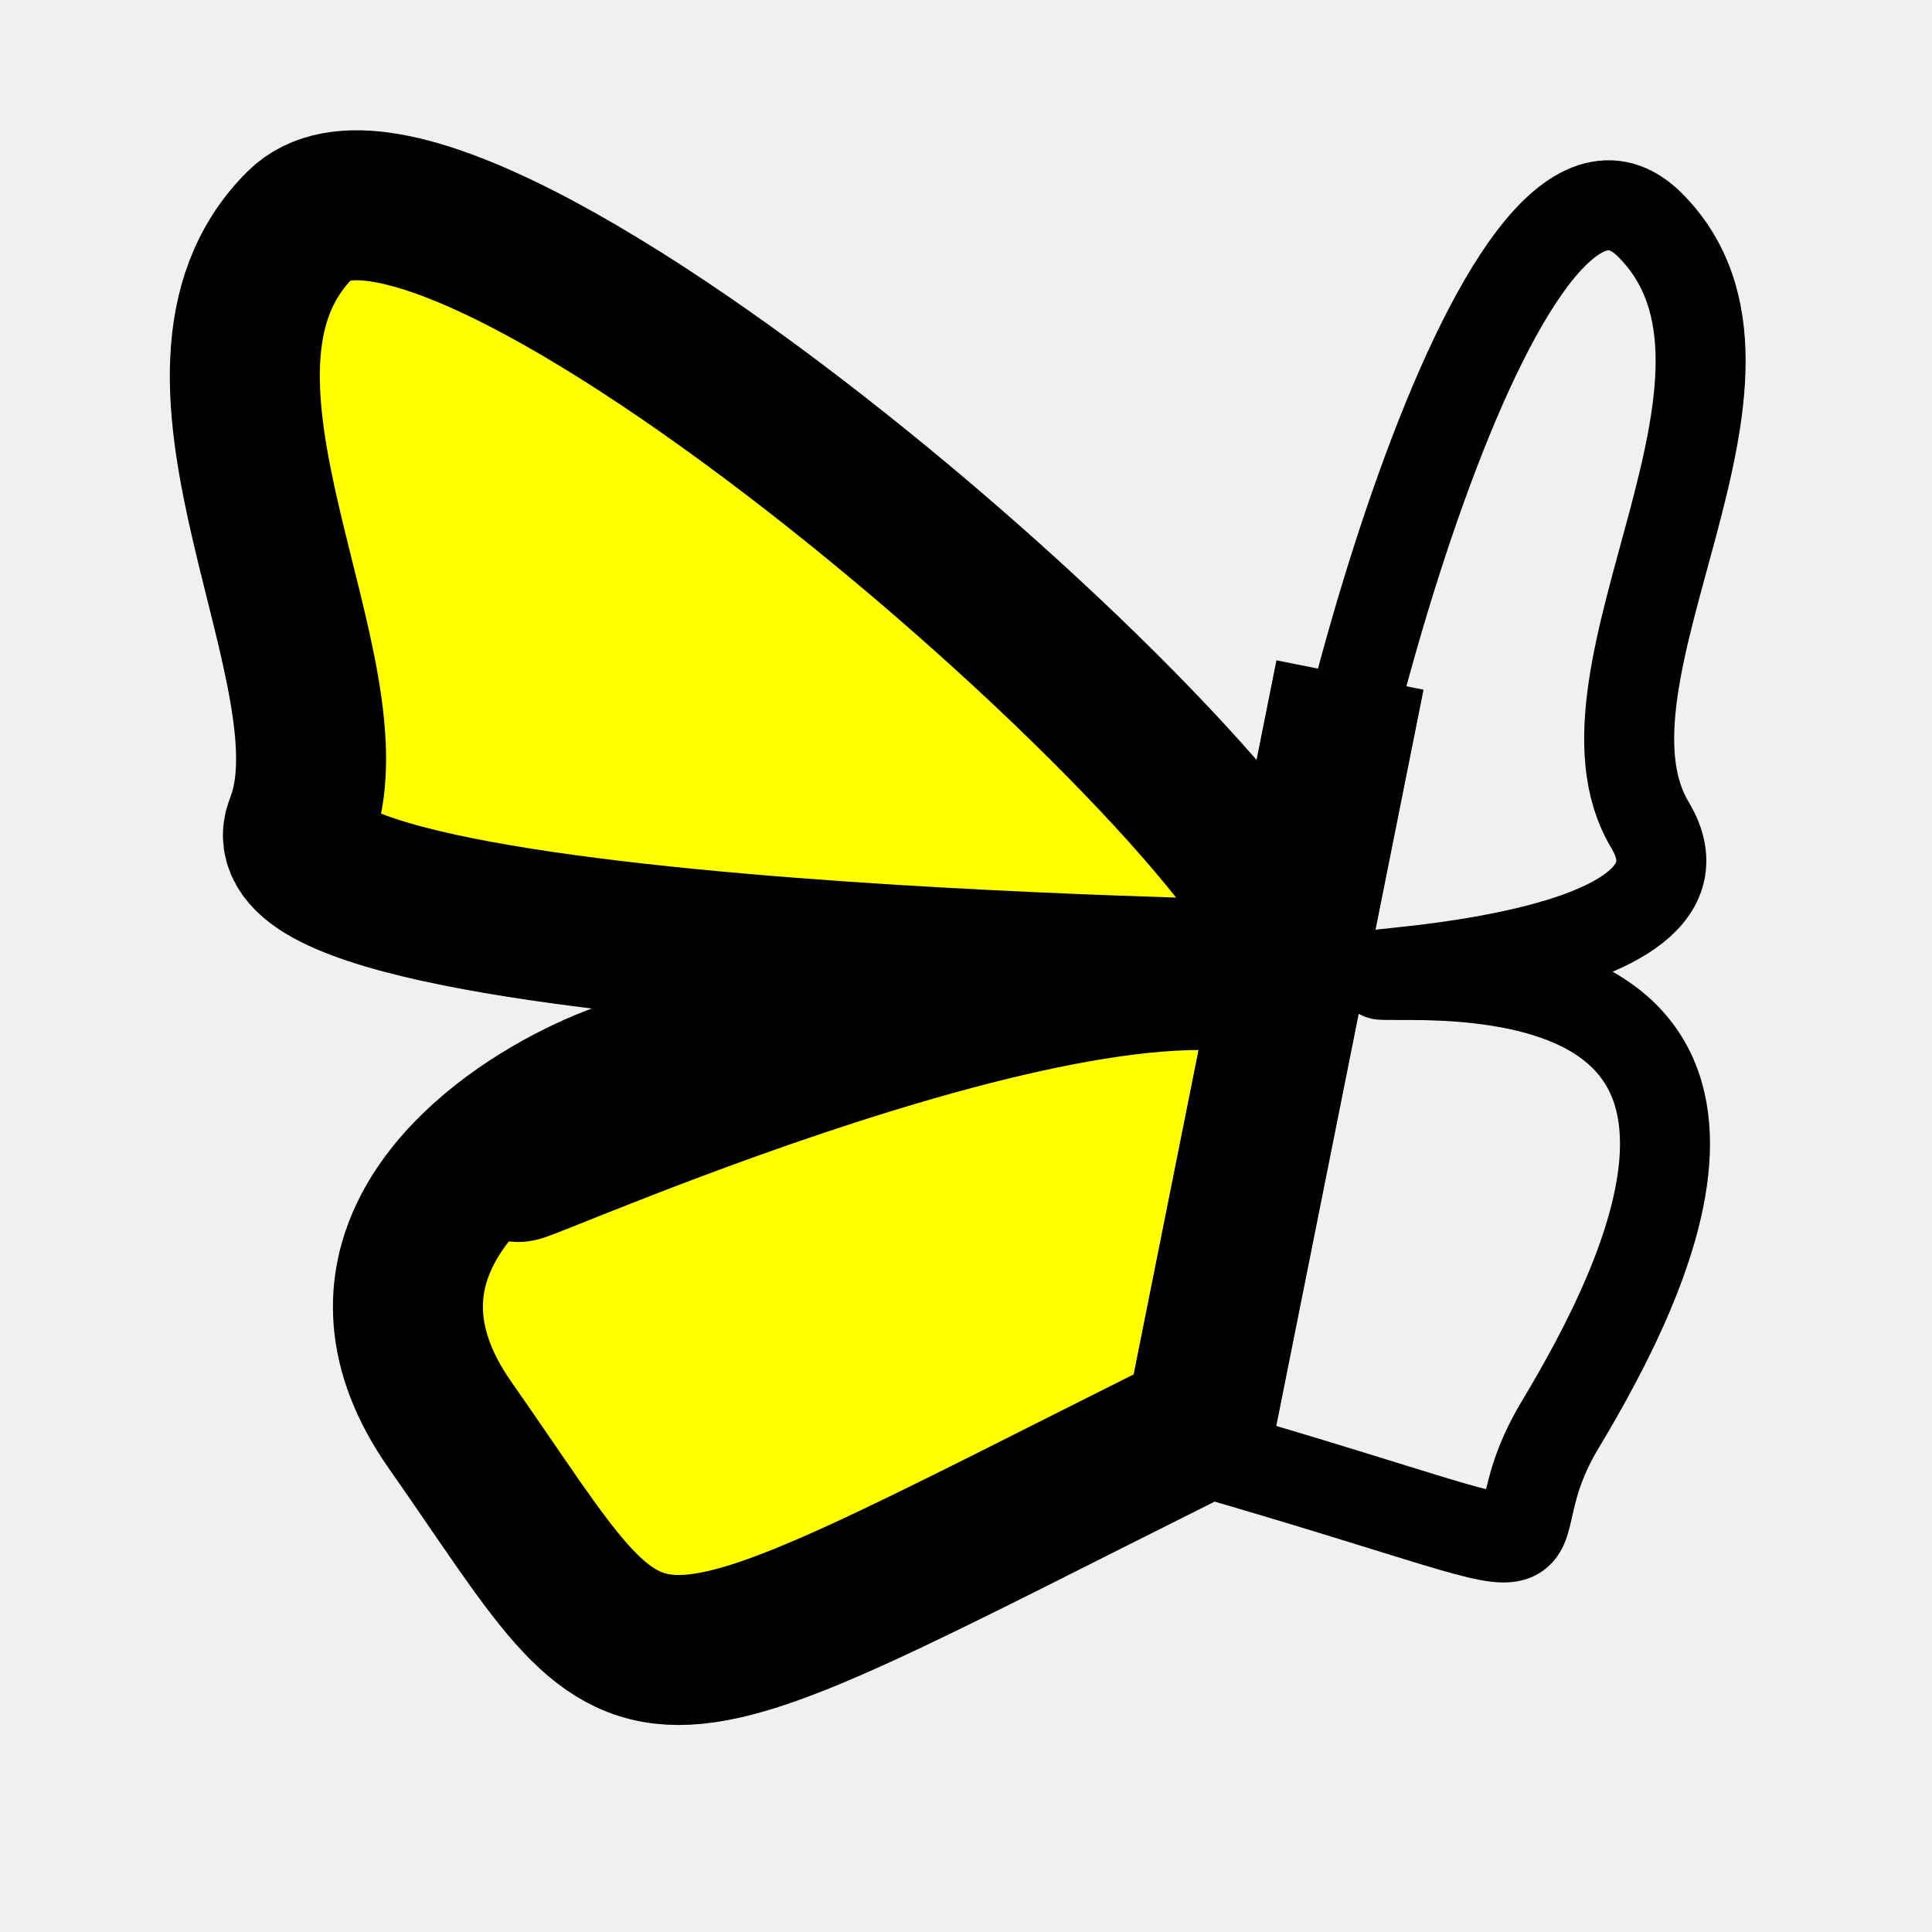
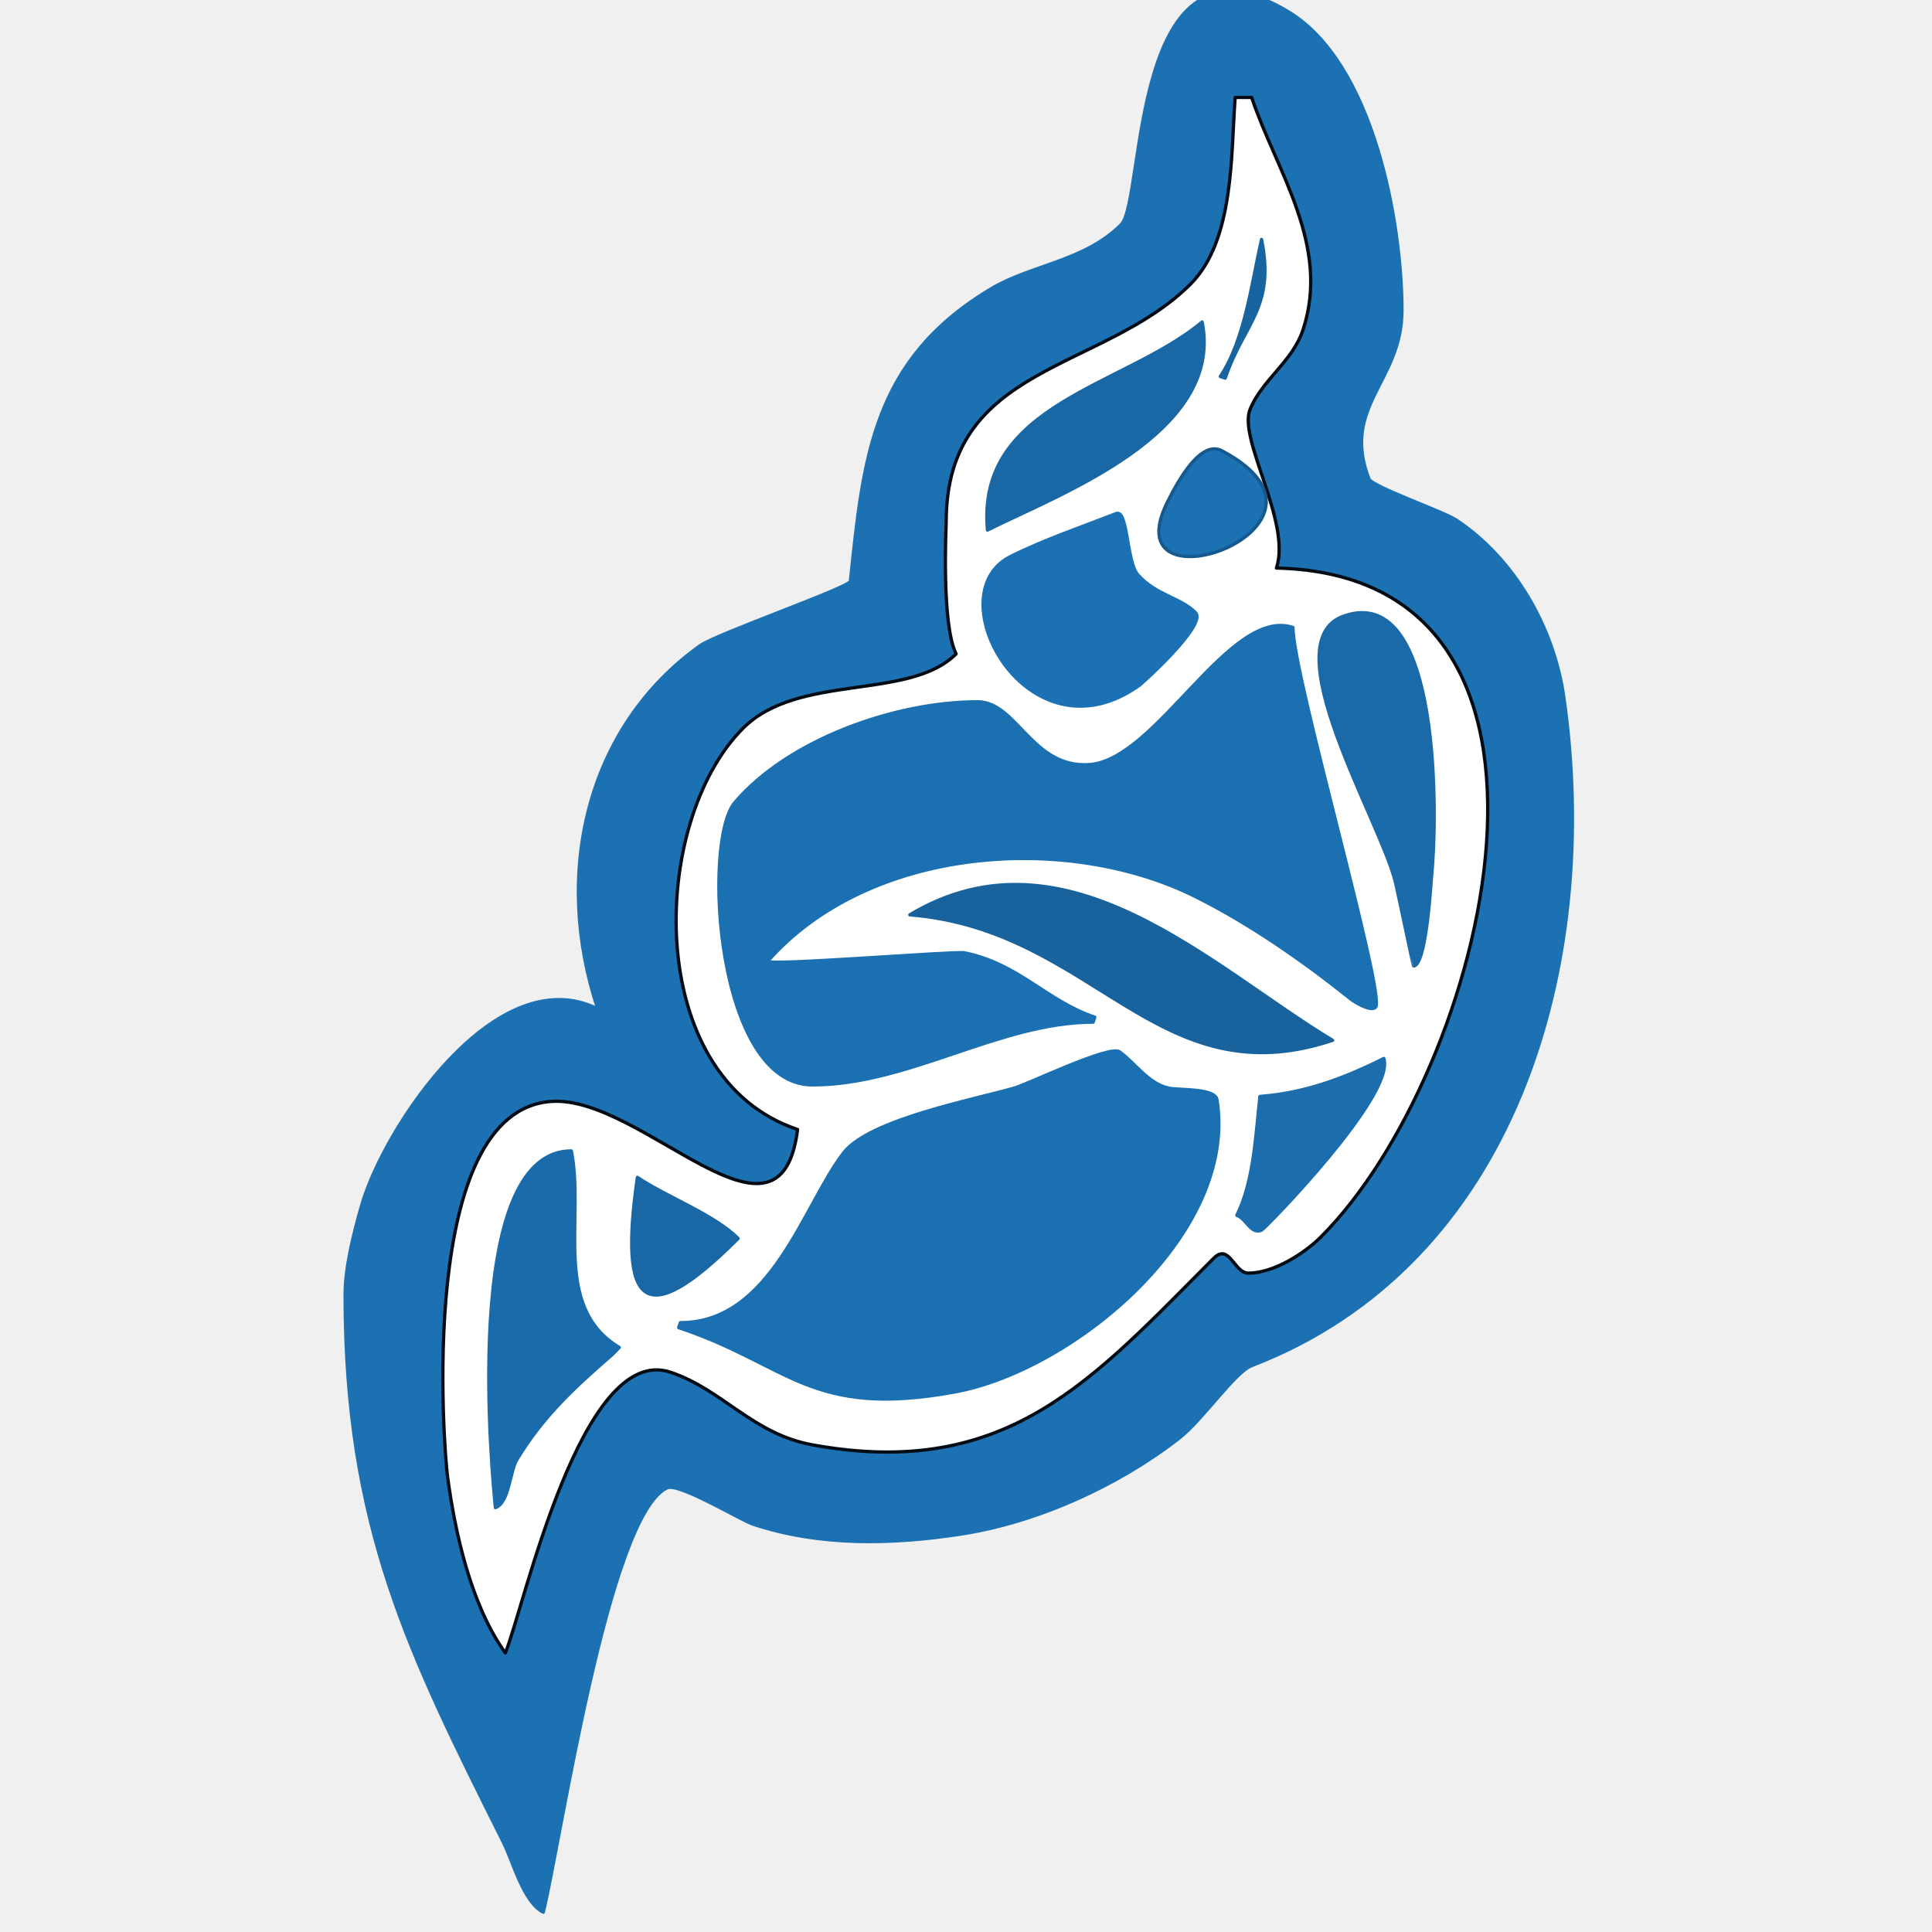
- <svg xmlns="http://www.w3.org/2000/svg" width="24" height="24" version="1.1" id="Layer_1" x="0px" y="0px" viewBox="10 5 64.4 59.4" style="enable-background:new 0 0 74.4 74.4;" xml:space="preserve" preserveAspectRatio="xMinYMid meet">
-   <g>
-     <path d="M53.5,35.1     C53.5,30 60,5 65,10     S62,25 65,30     S52,35 57,35     C70,35 65,45 62,50     S65,55 47,50     " stroke="black" fill="none" stroke-width="3" />
-   </g>
-   <g>
-     <path d="M53.5,35.1     C53.5,30 25,5 20,10     S22,25 20,30     S60,35 50,35     C40,35 20,45 30,40     S18,40 25,50     S30,60 50,50     L55,25" stroke="black" fill="yellow" stroke-width="5" />
+ <svg xmlns="http://www.w3.org/2000/svg" xmlns:ns1="http://vectornator.io" height="100%" style="fill-rule:evenodd;clip-rule:evenodd;stroke-linecap:round;stroke-linejoin:round;" xml:space="preserve" width="100%" version="1.1" viewBox="0 0 585 585" id="svg67">
+   <defs id="defs4" />
+   <g id="Untitled" ns1:layerName="Untitled">
+     <path stroke="#1c71b3" stroke-width="1" d="M164.5+579C158.5+576+155.317+563.634+152.5+558C123.762+500.524+104.5+462.529+104.5+392C104.5+383.546+107.159+373.192+109.5+365C116.306+341.18+150.346+290.173+181+305.5C167.441+264.822+177.252+220.32+212+195.5C216.975+191.946+257.31+177.834+257.5+176C261.435+137.963+264.328+108.903+300+87.5C312.264+80.142+328.279+79.221+339.5+68C346.881+60.619+341.83-25.402+390+3.5C415.896+19.038+424.5+67.228+424.5+94C424.5+115.575+406.018+122.946+414.5+145C415.42+147.393+437.055+154.87+441+157.5C458.651+169.268+470.5+189.998+473.5+211C485.167+292.668+458.661+382.861+379+413.5C373.874+415.471+364.27+429.846+357+435.5C338.572+449.833+314.151+460.938+291+464.5C270.169+467.705+248.212+468.237+228+461.5C224.223+460.241+205.505+448.864+202+450.5C184.128+458.84+169.682+558.272+164.5+579Z" fill="#1c71b3" stroke-linecap="round" opacity="1" stroke-linejoin="round" id="path6" />
+     <path stroke="#030c14" stroke-width="1" d="M374+29.5C376.5+29.5+376.5+29.5+379+29.5C386.398+51.694+403.058+74.327+394.5+100C391.331+109.507+382.054+115.115+378.5+124C374.876+133.06+391.119+158.144+386.5+172C488.239+174.366+449.877+324.623+400+374.5C394.776+379.724+385.529+385.5+378+385.5C373.673+385.5+372.252+376.248+367.5+381C331.099+417.401+305.224+448.268+246+437.5C227.886+434.207+218.819+420.773+203+415.5C175.813+406.438+158.426+487.839+153+500.5C142.64+485.996+137.819+464.394+135.5+447C134.451+439.132+126.054+336.23+167+333.5C194.463+331.669+236.249+384.009+241.5+342C194.616+326.372+196.519+248.981+225+220.5C241.79+203.71+275.275+212.225+289.5+198C284.999+188.999+286.5+159.163+286.5+158C286.5+110.155+333.909+112.591+360.5+86C373.791+72.709+372.7+46.404+374+29.5Z" fill="#ffffff" stroke-linecap="round" opacity="1" stroke-linejoin="round" id="path8" />
+     <path stroke="#1b70b2" stroke-width="1" d="M391.5+190C391.5+204.598+419.792+301.708+416.5+305C415.076+306.424+410.221+303.477+409+302.5C394.328+290.762+378.359+279.679+362+271.5C323.121+252.061+263.214+256.191+232.5+291C231.039+292.656+289.213+287.943+292+288.5C308.471+291.794+317.043+303.181+331.5+308C331.25+308.75+331.25+308.75+331+309.5C302.751+309.5+275.206+328.5+246+328.5C216.705+328.5+212.619+254.599+222.5+243C238.716+223.964+270.997+212.5+296+212.5C307.983+212.5+312.502+232.846+330+231.5C350.317+229.937+372.309+183.603+391.5+190Z" fill="#1b70b2" stroke-linecap="round" opacity="1" stroke-linejoin="round" id="path10" />
+     <path stroke="#1b70b2" stroke-width="1" d="M205.5+402C205.75+401.25+205.75+401.25+206+400.5C233.704+400.5+243.264+364.732+255.5+349C263.265+339.016+294.733+333.005+307+329.5C311.454+328.227+335.93+316.307+339+318.5C343.67+321.835+347.775+328.255+354+329.5C357.15+330.13+367.941+329.46+368.5+333C374.927+373.703+324.948+414.964+289+421.5C245.162+429.47+239.142+413.214+205.5+402Z" fill="#1b70b2" stroke-linecap="round" opacity="1" stroke-linejoin="round" id="path12" />
+     <path stroke="#18639e" stroke-width="1" d="M403.5+315C350.297+332.734+331.246+281.52+275.5+277C322.897+248.562+367.371+293.323+403.5+315Z" fill="#18639e" stroke-linecap="round" opacity="1" stroke-linejoin="round" id="path14" />
+     <path stroke="#1a6bab" stroke-width="1" d="M173+348.5C177.082+368.909+167.129+395.777+187.5+408C186.667+408.833+185.891+409.728+185+410.5C173.573+420.403+164.157+429.239+156.5+442C154.38+445.534+154.159+455.114+150+456.5C149.407+449.975+138.85+348.5+173+348.5Z" fill="#1a6bab" stroke-linecap="round" opacity="1" stroke-linejoin="round" id="path16" />
+     <path stroke="#1967a5" stroke-width="1" d="M364+97.5C370.755+131.273+320.918+149.541+299+160.5C295.521+122.233+340.481+117.099+364+97.5Z" fill="#1967a5" stroke-linecap="round" opacity="1" stroke-linejoin="round" id="path18" />
+     <path stroke="#1c71b5" stroke-width="1" d="M338+155.5C341.529+154.128+341.114+170.163+344.5+174C350.066+180.308+357.354+180.854+362+185.5C365.594+189.094+346.064+206.74+345+207.5C311.335+231.547+283.029+179.985+306+168.5C316.147+163.427+327.548+159.563+338+155.5Z" fill="#1c71b5" stroke-linecap="round" opacity="1" stroke-linejoin="round" id="path20" />
+     <path stroke="#1a6aa9" stroke-width="1" d="M407+186.5C436.911+176.221+435.138+249.436+433.5+265C433.305+266.849+431.916+292.5+428+292.5C427.932+292.5+423.183+269.73+422.5+267C417.765+248.061+384.851+194.112+407+186.5Z" fill="#1a6aa9" stroke-linecap="round" opacity="1" stroke-linejoin="round" id="path22" />
+     <path stroke="#1b6dae" stroke-width="1" d="M419+320.5C422.69+331.569+382.903+372.139+382+372.5C378.656+373.837+377.409+368.97+374.5+368C379.691+357.617+380.225+343.472+381.5+332C395.29+330.939+407.103+326.448+419+320.5Z" fill="#1b6dae" stroke-linecap="round" opacity="1" stroke-linejoin="round" id="path24" />
+     <path stroke="#1967a5" stroke-width="1" d="M193+356.5C202.063+362.542+216.314+367.814+223.5+375C194.808+403.692+187.427+395.508+193+356.5Z" fill="#1967a5" stroke-linecap="round" opacity="1" stroke-linejoin="round" id="path26" />
+     <path stroke="#16598e" stroke-width="1" d="M370+136.5C413.355+159.414+336.137+186.726+353.5+152C356.802+145.395+363.593+133.114+370+136.5Z" fill="#1c71b3" stroke-linecap="round" opacity="1" stroke-linejoin="round" id="path28" />
+     <path stroke="#18649f" stroke-width="1" d="M382+72.5C386.179+93.397+376.508+97.977+371+114.5C370.25+114.25+370.25+114.25+369.5+114C376.988+102.769+378.979+85.591+382+72.5Z" fill="#18649f" stroke-linecap="round" opacity="1" stroke-linejoin="round" id="path30" />
+     <g opacity="1" id="g64">
+       <path d="M-4103.84-13050.3C-4108.54-13048.3-4113.24-13043.8-4115.54-13039.3C-4117.24-13036.1-4117.84-13032.5-4118.44-13022.2C-4118.84-13015.1-4119.54-13007.7-4119.84-13005.9C-4121.04-13000.8-4129.54-12994.6-4141.64-12990.3C-4150.44-12987-4156.04-12984.1-4162.24-12979.3C-4168.04-12975-4175.54-12965.6-4177.94-12959.7C-4180.44-12953.8-4184.34-12935.3-4184.94-12925.9L-4185.64-12917.1L-4193.44-12914.9C-4219.24-12907.7-4237.04-12892-4245.54-12869.1C-4247.34-12864-4247.74-12861-4247.74-12847.2C-4247.84-12833.4-4247.54-12830.2-4245.64-12824.4L-4243.44-12817.5L-4248.14-12818.2C-4257.64-12819.4-4269.34-12814.6-4279.24-12805.3C-4297.64-12787.9-4305.44-12760.9-4302.54-12724.5C-4301.14-11012.9-4321.34-12728.8-4333.44-12727.5C-4347.54-12734.7-4357.54-12747.4-4381.34-12734.1C-4393.74-12748-4407.54-12750.4-4412.04-12736.4C-4866.34-12728.3-4407.64-12728.5-4411.84-12736.5C-4409.84-12744.8-4407.64-12754.7-4409.74-12746.3C-4404.24-12771.6-4402.24-12780.7-4404.94-12768.1C-4395.94-12802.8-4391.34-12810-4404.94-12772L-4401.04-12777.9L-4394.74-12774.6C-4381.14-12767.4-4362.14-12763.9-4343.34-12765.2C-4317.24-12767.1-4291.34-12778.7-4272.44-12797.2C-4265.74-12803.7-4263.64-20810-4263.54-12808.4C-4261.04-12834.7-4250.64-12844.5-4238.74-12823.6C-4220.04-12848.4-4196.94-12853.8-4165.54-12826C-4151.04-12829.1-4117.94-12827-4107.94-12821.1C-4083.54-12802.4-4066.74-12781.9-4060.14-12821.1L-4065.14-12822.7L-4067.14-12829.6L-4069.14-12836.4L-4066.34-12841.3C-4060.74-12851.1-4059.04-12858-4059.04-12871.2C-4059.14-12882.9-4059.24-12883.6-4063.94-12897.1C-4073.94-12926.3-4080.34-12933.7-4095.54-12933.6C-4099.14-12933.6-4103.34-12933-4105.04-12932.3L-4103.84-13050.3ZM-4087.34-13048.7C-4087.34-13048.2-4086.44-13047.7-4085.34-13047.7C-4081.94-13047.7-4075.54-13040.5-4071.84-13032.4C-4067.04-13022.1-4062.54-13008.8-4060.74-12999.9C-4059.04-12098.2-4070.24-13000.1-4069.34-12998.9C-4068.74-12997.9-4068.84-12998.9-4070.14-13001.4C-4073.34-13001.1-4087.14-12995.5-4098.64-13001.4L-4102.64-12993.2L-4100.94-12987.9C-4100.04-12985-4098.94-12981.7-4098.54-12980.5C-4097.94-12979.1-4095.44-12977.6-4090.34-12975.8C-4071.24-12968.8-4058.74-12953.2-4054.44-12930.8C-4052.74-12922.2-4052.54-12917.9-4052.94-12903.6C-4053.24-12894.3-4053.74-12884.8-4054.04-12882.6C-4056.64-12864.5-4058.84-12854.3-4062.54-12843.1C-4066.04-12832.4-4074.54-12814.8-4078.24-12810.5C-4079.54-12809-4080.54-12807.5-4080.54-12807.2C-4080.54-12806.6-4082.94-12803.6-4087.44-12798.6C-4090.04-12795.6-4098.84-12787.8-4101.04-12786.4C-4108.54-12781.7-4113.24-12779.1-4114.74-12779.1C-4115.64-12779.1-4116.74-12778.7-4117.04-12778.1C-4117.34-12777.6-4119.14-12777.1-4121.04-12777.1C-4123.94-12777.1-4125.44-12776-4131.74-12769.6C-4140.04-12761.1-4154.74-12750.5-4156.64-12751.7C-4157.34-12752.1-4157.64-12752-4157.14-12751.3C-4156.04-12749.5-4175.74-12741.5-4189.04-12738.4C-4196.54-12736.6-4221.64-12736.1-4229.04-12737.5C-4234.04-12738.4-4243.54-12741.1-5883.74-12728.6C-5879.24-12713.9-5877.24-12712.5-5878.14-12726C-5879.74-12718.3-5887.84-12715.7-5894.54-12724C-5899.84-12717.1-5918.04-12715.7-5925.84-12723C-5931.74-12713.5-5968.54-12712.9-5970.24-12722.3C-5971.74-12720.8-5970.84-12718-5965.24-12717.7C-5956.34-12706.8-5944.64-795.834-5965.64-12718.3C-5969.54-12725.4-5973.44-12732.9-5975.54-12737.4C-5989.54-12769.3-5992.34-12789.8-5976.84-12747.1C-5978.44-12786.9-5977.34-12794.8-3157.84-12757.4C-3123.24-12779.7-3111.84-12765.9-3149.84-12772.6C-3138.74-12798.2-3138.24-12778.6-3149.54-12781.1C-3148.74-12790-3147.74-12781.4-3148.74-12780.8C-3143.14-12779.5-3138.04-12778.4-3136.74-12778.4C-3105.54-12778.4-3099.04-12779.3-3134.24-12780.2C-3129.24-12782.2-3128.74-12782.1-3127.84-12789.6C-3109.94-12804.1-3105.54-12791-3126.64-12793.1C-3123.64-13257.1-3120.24-12798.8-3108.14-12805C-3078.54-12820.2-3104.04-12806.2-3100.14-12807.8C-3091.44-12811.3-3099.34-12808.5-3098.54-12812.1C-3096.74-12820.7-3097.74-12823.6-3094.24-12839.9C4440.16-12846.3-3080.94-12857.5-3071.44-12873.3C-3043.34-12879.4-3069.34-12888.4-3064.44-12892.6C-3053.84-12897.6-3060.24-12898.6-3056.34-12899.6C-3029.44-12900.3-3045.14-13711.3-3052.14-12915.7C-3047.44-12921.9-3042.34-12924.5-3034.34-12924.5C-3030.84-12924.5-3028.14-12924.1-3028.14-12923.5L-4087.34-13048.7Z" opacity="1" fill="#6495ed" id="path32" />
+       <path d="M-4098.04-13031.5C-4098.64-13030.8-4099.34-13025.3-4099.64-13019.2C-4100.14-13008-4101.44-13000.6-4103.84-12995.2C-4106.34-12989.7-4116.14-12980.9-4124.34-12977C-4131.24-12973.7-4141.24-12969.9-4141.74-12970.4C-4142.04-12970.8-4142.34-12970.5-4142.34-12969.9C-4142.34-12969.3-4143.34-12968.5-4144.54-12968.1C-4147.94-12967.1-4155.14-12961-4158.04-12956.6C-4160.44-12952.9-4163.84-12942.4-4165.14-12934.2C-4165.94-12929.6-4165.84-12911-4165.04-12905.6L-4164.54-12902L-4174.64-12899.8C-4180.24-12898.6-4185.74-12897.5-4186.84-12897.3C-4191.24-12896.6-4200.14-12892.8-4205.34-12889.5C-4223.74-12877.7-4230.24-12865-4229.04-12843.2C-4228.74-12837.7-4228.24-12832.1-4227.94-12830.7C-4226.74-12825.6-4223.94-12817.2-4223.04-12816C-4222.54-12815.3-4222.54-12814.2-4222.94-12813.5C-4223.34-12812.8-4223.34-12812.5-4222.94-12812.9C-4222.44-12813.3-4220.74-12810.9-4219.04-12807.6C-4217.34-12804.4-4215.64-12801.7-4215.14-12801.7C-4214.74-12801.7-4214.34-12801.2-4214.34-12800.6C-4214.34-12799.2-4206.64-12791.9-4203.14-12790.1C-4200.84-12788.9-4200.54-12788.3-4200.94-12785C-4201.24-12782.9-4202.04-12780.2-4202.84-12779C-4204.24-12777-4204.64-12776.9-4207.14-12778C-4208.64-12778.6-4210.04-12779.4-4210.34-12779.8C-4210.64-12780.1-4211.54-12780.7-4212.34-12781C-4213.14-12781.4-4215.84-12783-4218.34-12784.6C-4240.24-12798.8-4249.34-12801.8-4257.84-12797.7C-4263.34-12795-4271.94-12786.3-4275.04-12780.3C-4282.24-12765.9-4284.34-12755-4283.74-12733.7C-4283.34-12716.1-4282.94-12710.1-4282.04-12707.7C-4281.74-12706.9-4280.74-12702.6-4279.84-12698.2C-4277.94-11735.2-4292.84-12705.7-4303.04-12700.8C-4308.94-12706-4311.84-12708.1-4311.04-12701.5C-4310.74-12703.9-4306.34-12705.1-4301.24-12704.4C-4289.24-12711-4278.34-12714.6-1287.84-12711.1C-1273.84-12729.4-1268.24-12732.6-1287.84-12715L-1283.94-12717.2L-1280.54-12714.2C-1276.54-12710.8-1265.44-12705.2-1258.04-12702.8C-1248.84-12699.8-1234.44-8965.33-1260.04-12709.5C-1259.14-12732.2-1253.64-12738.8-1249.84-12712.8C-1248.04-12718.9-1246.54-12719.2-1246.54-12713.4C-1246.54-12720.8-1241.24-12726.3-1236.54-12718C-1232.64-26132.2-1221.24-12735.7-1236.54-12719.2L-1235.34-12721.5L-1231.84-12719.6C-1229.34-12718.2-1227.54-12717.9-1226.04-12718.4C-1224.94-12718.9-1223.54-12719.3-1223.14-12719.2C-1222.64-12719.2-1219.44-12721.1-498.939-12725.9C-494.539-12740.6-486.439-12745.2-479.639-12727.4C-477.439-12730.8-474.539-12731.7-473.239-12728.3C-471.939-12730.2-471.139-12730.7-471.639-12728.7C-472.039-12729.2-471.839-12728.8-471.139-12728.1C-470.139-12728.5-467.439-12734-455.239-12733.9C-442.539-12745.3-406.839-12744.8-386.339-12733.6C-373.639-12733-371.539-12730.2-362.939-12730.8C-354.639-7018.03-374.939-12749.1-368.639-12735.8C-382.539-12743.9-392.839-12745.1-368.639-12730L-374.439-12730.6L-374.439-12737C-374.439-12743.1-378.439-12758.7-380.539-12760.9C-542.239-12759.9-376.939-12763.3-372.639-12764.8C-367.639-12771.3-363.039-12772.7-358.639-12765.8C-355.439-12768.5-336.739-12767.7-337.539-12765.3C-338.039-12762.2-329.539-12761.9-326.439-12765.2C-325.339-12764.4-323.839-12763.8-323.139-12764.5C-322.439-12763.2-321.139-12763.2-320.339-12764.5C-318.339-12758.8-305.839-12756.8-303.739-12762.6C-301.639-12756-301.339-12754.6-303.139-12762.6L-4098.04-13031.5ZM-4089.64-13026.2C-4086.14-13019.9-4079.14-12997.8-4078.64-12991.2C-4077.74-12981.2-4083.74-12966-4091.14-12959.4C-4092.94-12957.8-4092.94-12957.5-4090.14-12951.9C-4085.34-12942.2-4083.74-12930.9-4085.94-12922.6C-4086.34-12921.2-4085.14-12920.9-4077.14-12920.5C-4069.84-12920.2-4066.64-12919.5-4062.24-12917.5C-4042.94-12908.6-4036.64-12888.9-4040.34-12849.2C-4044.34-12807.4-4059.54-12775.5-4082.64-12760.6C-4089.64-12756.1-4092.24-12755.8-4096.64-12759.1L-4099.94-12761.6L-4102.74-12756.5C-4106.54-12749.7-4117.84-12738-4125.54-12732.8C-4141.34-12722.2-4156.84-12716.9-4174.94-12716C-4193.64-12715.1-4208.34-12719.1-4221.64-12728.8L-4228.44-12733.7L-4235.84-12728.2C-4243.74-12722.4-4249.44-12715.6-4253.84-12706.8C-4257.74-12699-4259.14-12694.8-4262.84-12680.2L-4266.04-12667.2L-4268.54-12672.2C-4272.54-12680.2-4276.14-12690.9-4278.24-12701.5C-6489.44-12697.1-4241.34-12697.8-4234.84-12701.8C-4232.44-12702.6-4227.84-12702.9-4224.64-12704.1C-4203.44-12721.6-4182.64-12734.6-4182.84-12706.1C-4182.84-12712.2-4183.84-12715.2-4184.94-12711.7C-4187.04-12720.5-4188.94-12737.9-4199.94-12717.3C-4203.54-12727.8-4205.94-12728.6-4205.64-12719.1C-4204.94-12724-4198.04-12724.9-4193.04-12719.7C-4189.64-12763.4-4195.84-12724.5-4200.94-12722.6C-4220.24-12742.5-4224.54-12757.8-4203.54-12732.1C-4207.14-12754.9-4205.74-12762.3-4199.34-12754.3C-4176.74-48709.9-4158.04-12759.2-4198.54-12763.4C-4196.84-12772.8-4196.64-12763.6-4198.24-12763.2C-4195.34-12762.3-4192.44-12760.6-4187.84-12762.2C-4156.14-12765.5-4144.54-12764.2-4182.44-20574.5C-4169.74-20589.9-4179.74-20576.1-4174.04-20578.7C-4161.44-20584.4-4160.64-20583.5-4147.74-20592.6C-4116.74-20614.4-4144.54-20598.1-4142.24-20609.9C-4136.74-20638.4-4137.44-20610.2-4133.14-20610.6C-4123.64-20612.3-4131.54-20615.5-4133.34-20617.6C-4137.24-20617.6-4133.34-20617.6-4133.34-20617.6L-4089.64-13026.2Z" opacity="1" fill="#6495ed" id="path34" />
+       <path d="M-4090.84-12992.7C-4091.44-12987.9-4096.24-12972.2-4098.84-12966.2C-4099.64-12964.5-4099.54-12964.4-4098.14-12965.4C-4093.44-12969.3+6525.56-12974.3-4068.14-12964.7C-4065.64-12963.8-4065.94-12963.1-4070.84-12964.7L-4090.84-12992.7Z" opacity="1" fill="#6495ed" id="path36" />
+       <path d="M-4107.34-12975C-4109.34-12973-4117.44-12968.3-4126.14-12964C-4146.94-12953.7-4148.74-12952.3-4151.14-12944.5C-4152.24-12941-4153.34-12936.1-4153.74-12933.4L-4154.44-12928.7L-4150.94-12930.8C-4148.94-12932-4142.04-12935.1-4135.54-12937.8C-4125.54-12941.9-2889.94-12954.2-4125.64-12940.4C-4122.84-12946.7-4117.74-12948.6-4114.34-12944.1C-4107.64-12953.1-4094.54-12951.9-4094.74-12943.7C-4094.84-12941.4-4096.44-12939.5-4098.34-12943.7L-4107.34-12975ZM-4109.14-12968C-4111.64-12961.9-4117.24-12953.1-4121.24-12949C-4124.84-12945.3-4127.94-12943.4-4134.34-12940.9C-4139.04-12939-4144.34-12936.8-4146.04-12935.9C-4150.84-12933.5-4151.54-12935.1-4149.04-12942.7C-4147.14-12948.2-4146.14-12949.7-4141.94-12952.9C-4139.14-12954.9-4132.64-12958.5-4127.44-12960.8C-3595.14-12972-4122.24-12973.9-4120.94-12965.1C-4118.14-12971.3-4117.94-12970.3-4120.24-12965.1L-4109.14-12968Z" opacity="1" fill="#6495ed" id="path38" />
+       <path d="M-4106.34-12941.8L-4112.64-12935.9L-4112.14-12931.2C-4111.14-12922.8-4104.94-12917.7-4099.84-12921.1C-4095.54-12923.9-4093.84-12927.6+1913.16-12921.1C1919.66-12918.5+1926.76-12916.2+1926.76-12920.4C1926.76-12916.3+1924.06-12912.8+1920.86-12920.4L-4106.34-12941.8ZM-4096.34-12934.7C-4096.34-12925.2-4101.34-12920.1-4106.74-12924C-4107.94-12924.9-4108.64-12927.1-4108.94-12930.5C-4109.44-12936.1-4108.94-12937-4101.84-12942.4L-4098.94-12944.7L-4097.64-12942.4C-4096.94-12941.2-4096.44-12471.1-4105.34-12942.4L-4096.34-12934.7Z" opacity="1" fill="#6495ed" id="path40" />
+       <path d="M-4131.34-12930.6C-4144.54-12925.6-4153.74-12920.5-4154.74-12917.6C-4155.94-12914-4152.34-12902.2-4148.44-10883.9C-4153.14-10893.6-4157.94-10896.7-4158.64-10890.1C-4160.24-10911.8-4150.64-10917.6-4141.64-10890.1L-4137.74-10896.1L-4141.54-10897.6C-4149.84-10900.8-4153.94-10906.1-4155.44-10915.5C-4155.84-10917.8-4156.34-10919.7-4156.74-10919.6C-4157.04-10919.5-4160.74-10918.2-4164.84-10916.6L-4131.34-12930.6ZM-4122.94-12924.2C-4121.04-12918.1-4117.94-11884.9-4135.44-12928.8C-4137.84-12934.3-4139.04-12932.6-4140.44-12928C-4141.14-12926.5-4142.24-12926.5-4142.84-12928C-4147.04-12911.7-4157.44-12905.2-4157.44-12922.9C-4157.44-12908.8-4148.04-12906.3-4140.24-12920C-4130.84-12917.6-4129.54-12926.9-4124.84-12929.1C-4120.24-12944.4-4117.64-12946.7-4117.54-12930.1C-4105.44-12928.4-4114.24-12924.7-4117.54-12930.1L-4122.94-12924.2Z" opacity="1" fill="#6495ed" id="path42" />
+       <path d="M-4071.84-12907.3C-4072.74-12905.9-4073.74-12902.5-4074.04-12899.5C-4074.54-12894.8-4073.74-12891.8-4067.04-12871.7C-4058.64+11940-4103.64-12883.4-4108.74-12871.7C-4110.54-12872.1-4112.04-12872.5-4112.04-12873.5C-4112.04-12877.2-4091.04-12877.2-4072.04-12873.5C-4050.64-12872.8-4046.84-12867-4037.64-12870.5C-4032.94-12862.4-4029.04-12859.3-4029.04-12869.5C-4029.04-12867-4030.14-12866.2-4031.44-12869.5L-4071.84-12907.3ZM-4062.14-12903C-4058.24-12899-4055.04-12892.7-4053.74-12886.7C-4053.34-12884.8-4052.84-12876.7-4052.64-12868.7C-4052.24-12854.3-4053.04-12844.2-4054.74-12844.2C-4055.24-12844.2-4056.24-12846.5-4057.04-12849.2C-4057.94-12852-4061.74-12863.4-4065.54-12874.7C-4071.54-12892.5-4072.44-12895.8-4071.84-12899.7C-4070.64-12907.8-4067.74-12908.8-4062.14-12903Z" opacity="1" fill="#6495ed" id="path44" />
+       <path d="M-4089.14-12904.4C-4092.04-12902.6-4097.84-12898.2-4102.14-12894.6C-4118.74-12880.5-4128.14-12874.7-4134.54-12874.7C-4138.34-12874.7-4143.54-12877.9-4150.94-12884.7L-4155.94-12889.5L-4161.44-12888.6C-4176.44-12886-4190.84-12881.9-4198.64-12878C-4214.44-12870.1-4220.14-12856-4215.74-12834.9C-4212.84-12820.7-4205.64-12806.7-4199.04-12802.6C-4193.64-12799.1-4180.54-12801-4148.84-12809.8C-4140.54-15126-4144.44-12827.6-4144.24-12811.3C-4143.94-12814-4143.54-12814-4143.24-12811.3C-4142.24-12806.6-4138.84-12800.7-4135.44-12794.8C-4126.04-12764-4124.84-12739.6-4131.04-12787.2C-4133.04-12778.7-4133.04-12777.2-4131.64-12785.2C-4129.54-12784.1-4128.54-12793.3-4122.14-12800.1C-4111.94-12829.3-4106.74-12846.3-4105.34-12818.7C-2660.84-12811.8-4041.24-12797.9-4085.24-12804.6C-4063.64-12789.6-4062.74-12790.9-4084.14-12806.4C-4083.04-12808.8-4084.34-12815.9-4085.54-12814.2C-11112.5-12802.1-4044.14-12806.4-4063.24-12806.2C-4040.24-12798.7-4032.44-12806.4-4059.34-12806.3C-4052.14-12806.1-4052.24-12806-4059.34-12803.3C-4060.84-12797.4-4062.54-12803.3-4059.34-12806.6L-4089.14-12904.4ZM-4085.84-12899C-4085.94-12893.9-4083.94-12885.3-4080.84-12877.4C-4079.34-12873.8-4078.14-12870.2-4077.94-12869.5C-4077.84-12868.8-4077.44-12867.7-4077.04-12867C-4074.84-12863.5-4066.74-12834.8-4065.84-12827.3L-4065.04-12821.5L-4068.04-12823C-4069.64-12823.9-4071.54-12825.3-4072.24-12826.1C-4073.04-12827-4073.94-12827.7-4074.44-12827.7C-4074.94-12827.7-4078.64-12830.1-4082.64-12833.1C-4091.14-12839.4-4105.24-12846.7-4116.74-12850.7C-4126.94-12854.3-4129.24-12854.7-4143.34-12855.3C-4153.44-12855.8-4156.04-12855.6-4164.34-12853.4C-4169.54-12852-4176.74-12849.7-4180.34-12848.2C-4188.84-12844.6-4202.64-12835.5-4205.34-12831.7C-4207.44-12828.8-4207.44-12828.5-4205.94-12826.2C-4204.04-12823.3-4201.04-12823-4193.84-12825.3C-4188.84-12826.8-4175.44-12828.9-4169.84-12829C-4165.34-12829.1-4156.14-11610.4-4172.54-12835.3C-4174.54-12850-4178.94-12851.1-4180.94-12836.1C-4182.44-12836.2-4182.84-12830.9-4184.34-12832.7C-4185.24-12822.5-4187.14-12817.5-4188.64-12820.8C-4192.04-12792.1-4195.24-12785.5-4195.34-12816.1C-4195.34-12810.4-4195.04-12807.2-4192.04-12811C-4187.04-12800.5-4176.54-12798.5-4167.14-12633.5C-4169.24-12655.5-4167.84-12660.3-4166.44-12635.9C-4163.54-12642.4-4161.54-12645-4159.74-12644.3C-4134.64-12660-4112.44-12662.9-4155.14-12645C-4150.24-12645.6-4145.94-12249.4-4160.74-12657.8C-4170.64-12674.7-4170.84-12659.5-4160.74-12662.8C-4160.04-12670.2-4159.04-12667.2-4158.94-12677.6C-4150.64-12694.3-4148.54-12678.2-4158.34-12680.8C-4155.54-13285.8-4155.64-12682.9-4152.44-12685.5C-4145.44-12691.3-4148.94-12688.7-4142.64-12693.1C-4131.74-12700.7-4141.94-12693.1-4141.44-12691.6C-4140.34-12687.9-4141.44-12691.6-4141.44-12691.6L-4085.84-12899Z" opacity="1" fill="#6495ed" id="path46" />
+       <path d="M-4152.34-12844.1C-4159.44-12843.1-4173.34-12840.3-4173.34-12839.8C-4173.34-12839.5-4169.14-12839.2-4164.04-12839.1C-4147.74-12839-4133.54-12832.3-4119.84-12818.1C-4115.34-12813.5-4110.14-12809.1-4108.04-12808.2C-4103.24-12806.2-4090.44-12806.2-4080.84-12808.4C-4073.64-12809.9-4071.94-12810.9-4074.54-12812C-4075.24-12812.2-4081.04-12816.4-4087.34-12821.2C-4106.54-12835.7-4125.14-12843.4-4143.04-12844C-4147.34-12844.2-4151.54-12844.2-4152.34-12844.1ZM-4151.64-12841.1C-4151.94-12840.8-4152.84-12840.7-4153.54-12841C-4154.34-12841.3-4154.04-12841.6-4152.94-12841.6C-4151.84-12841.7-4151.24-12841.4-4151.64-12841.1ZM-4130.74-12840.1C-4123.64-12838.7-4117.84-12836.7-4110.34-12833.4C-4107.24-12832-4090.54-12821-4088.64-12819.1C-4087.84-12818.3-4086.94-12817.7-4086.54-12817.7C-4085.64-12817.7-4079.34-12812.1-4079.34-12811.4C-4079.34-12809.2-4101.84-12808.1-4106.54-12810.1C-4108.34-12810.9-4114.14-12815.8-4119.44-12821C-4127.54-12828.9-4130.64-12831.2-4138.64-12835.1C-4143.84-12837.6-4148.54-12839.7-4149.24-12839.7C-4149.84-12839.7-4150.34-12840.2-4150.34-12840.7C-4150.34-12842.2-4139.54-12841.9-4130.74-12840.1Z" opacity="1" fill="#6495ed" id="path48" />
+       <path d="M-4125.34-12807.8C-4126.14-12807.3-4136.54-12803.6-4148.34-12799.6C-4174.44-12790.8-4185.54-12786.4-4186.44-12784.6C-4186.84-12783.8-4188.84-12779.6-4190.84-12775.3C-4195.44-12765.1-4205.14-12755.3-4217.14-12748.6L-4225.44-12743.9L-4221.34-12740.4C-4216.14-8325.63-4230.54-12763.5-4232.64-12748.2C-4234.74-12775-4234.94-12783.6-4233.14-12777.8C-4226.74-12831.4-4204.64-12838.4-4177.24-12780.9C-4165.14-12783.8-4164.64-12777-4163.24-12774.9C-4162.04-12760.1-4157.14-12759.1-4154.54-12774.2C-4152.84-12772.9-4152.74-12770.8-4153.94-12774.2L-4125.34-12807.8ZM-4114.94-12799.3C-4112.24-12797.9-4109.24-12532.6-4117.54-12800.3C-4117.54-12802.4-4118.04-12802.7-4118.54-12800.7C-4119.14-12801.8-4119.34-12802.3-4119.04-12803.3C-4117.34-12802.6-4134.74-12799.4-4139.54-12802.4C-4140.94-12800.7-4142.24-12800.7-4142.54-12802.2C-4144.64-12794.4-4155.84-12790.3-4159.94-12790.4C-4171.74-12769.1-4177.34-12752.3-4182.54-12783.4C-4184.74-12756.3-4185.34-12748.6-4183.54-12772.7C-4181.14-12747-4173.74-12747-4170.94-12772.7C-4170.24-12774.4-4169.04-12776.6-4168.24-12774.8C-4167.34-12779.3-4166.04-12780-4138.44-12775.5C-4135.24-12778.1-4133.14-12779.7-4129.74-12782C-4113.84-12798-4110.54-12807.3-4128.04-12786.8C-4125.74-12792.2-4120.64-12794.5-4125.04-12788.1C-4114.14-12792.4-4107.54-13444.7-4122.84-12804.6C-4117.24-12826.6-4115.34-12810-4120.84-12814.7C-4117.44-12825-4117.64-12814.9-4121.04-12816.2C-4120.84-12819.2-4120.04-12818.5-4119.84-12819.1C-4118.74-12823.8-4170.94-12818-4115.64-12816C-4108.74-12811.5-4115.64-12816-4115.64-12816L-4114.94-12799.3Z" opacity="1" fill="#6495ed" id="path50" />
+       <path d="M-4066.34-12804.1C-4068.84-12802.8-4075.14-12800.8-4080.44-12799.6L-4090.14-12797.4L-4090.74-12790.6C-4091.14-12786.9-4092.34-12780.8-4093.44-12777L-4095.34-12770.2L-4092.94-12767.9L-4090.64-12765.5L-4084.04-12771.7C-4080.34-12775.1-4075.44-12780.7-4073.04-12784C-4068.44-12790.5+9249.76-12796-4050.44-12783.5C-4050.54-12780.7-4051.64-12778.2-4052.94-12783.5L-4066.34-12804.1ZM-4066.34-12800.2C-4066.34-12797.2-4076.44-12782.4-4083.24-12775.5C-4091.34-12767.2-4093.64-12767.8-4090.74-12777.5C-4089.84-12780.6-4088.94-12785.5-4088.64-12788.2C-4088.44-12791-4088.04-12793.7-4087.84-12794.4C-4087.64-12795-4084.34-12796.2-4080.54-12797.1C-4076.74-12895.1-4078.54-12806.4-4078.04-12799.9C-4076.94-12804.8-4076.74-12804.8-4077.44-12799.9L-4066.34-12800.2Z" opacity="1" fill="#6495ed" id="path52" />
+       <path d="M-4256.24-12781.2C-4262.44-12775.6-4268.74-12762.1-4270.94-12749.7C-4271.94-12743.7-4271.54-12723.6-4270.24-12714.7C-4269.54-12710-4269.04-12705-4269.04-12703.5C-4269.04-12699.1-4267.84-12700.2-4266.04-12706.1C-4262.84-12716.1-4250.44-12732-4241.54-12737.4L-4238.44-12739.3L-4241.74-12741.1C-4247.74-12744.3-4248.64-12747.1-4248.44-12763.4C-4248.24-12777.3-4249.34-12784.7-4251.44-12784.7C-4251.94-12784.7-4254.04-12783.1-4256.24-12781.2ZM-4250.94-12777.5C-4250.64-12775.8-4250.54-12769.2-4250.74-12762.9C-4251.14-12749.9-4250.24-12745.4-4246.74-12741.6L-4244.24-12739L-4249.94-12733.6C-4255.84-12727.9-4262.94-12719.1-4265.34-12714.4L-4266.74-12711.6L-4267.74-12713.9C-4268.24-12715.2-4268.64-12724.1-4268.64-12733.7C-4268.64-12749.8-4268.44-12751.8-4266.14-12758.9C-3988.14-12767.1-4248.34-12769-4248.34-12759.5C-4248.34-12760.2-4248.04-12759.9-4247.64-12758.9C-4247.04-12761-4244.44-12762.3-4244.34-12759.3C-4244.34-12760.2-4245.74-12760.6-4247.54-12759.3L-4250.94-12777.5Z" opacity="1" fill="#6495ed" id="path54" />
+       <path d="M-4236.54-12767.1C-4238.34-12754.9-4237.84-12750.7-4234.74-12750.7C-4231.64-12750.7-4211.54-12762.8-4211.34-12764.7C-4211.34-12765-4432.94-12759.9-4208.54-12762C-4207.24-12754.1-4204.24-12750.4-4201.74-12758.3C-4199.34-12751.4-4197.34-12751.3-4197.34-12758.2C-4197.34-12757.3-4202.54-12756.4-4208.94-12758.2L-4236.54-12767.1ZM-4217.64-12765.5C-4216.74-12764.8-4217.04-12763.9-4218.54-12762.1C-4219.74-12760.8-4221.24-12759.7-4221.94-12759.7C-4222.64-12759.7-4223.34-12759.4-4223.54-12759C-4223.94-12757.9-4232.24-12753.7-4233.74-12753.7C-4234.54-12753.7-4235.04-12755.1-4235.14-12757C-4235.24-12760.3-4233.54-12771.6-4232.64-12773C-4232.24-12773.7-4220.94-12768-4217.64-12765.5Z" opacity="1" fill="#6495ed" id="path56" />
+       <path d="M-4272.34-12938.8C-4272.34-12938.2-4271.94-12937.5-4271.34-12937.2C-4270.74-12936.9-4270.64-12937.3-4270.94-12938.1C-4271.64-12939.9-4272.34-12940.2-4272.34-12938.8Z" opacity="1" fill="#6495ed" id="path58" />
+       <path d="M-4232.34-12938.8C-4232.34-12938.2-4231.94-12937.5-4231.34-12937.2C-4230.74-12936.9-4230.64-12937.3-4230.94-12938.1C-4231.64-12939.9-4232.34-12940.2-4232.34-12938.8Z" opacity="1" fill="#6495ed" id="path60" />
+       <path d="M-4272.34-12898.8C-4272.34-12898.2-4271.94-12897.5-4271.34-12897.2C-4270.74-12896.9-4270.64-12897.3-4270.94-12898.1C-4271.64-12899.9-4272.34-12900.2-4272.34-12898.8Z" opacity="1" fill="#6495ed" id="path62" />
+     </g>
  </g>
</svg>
